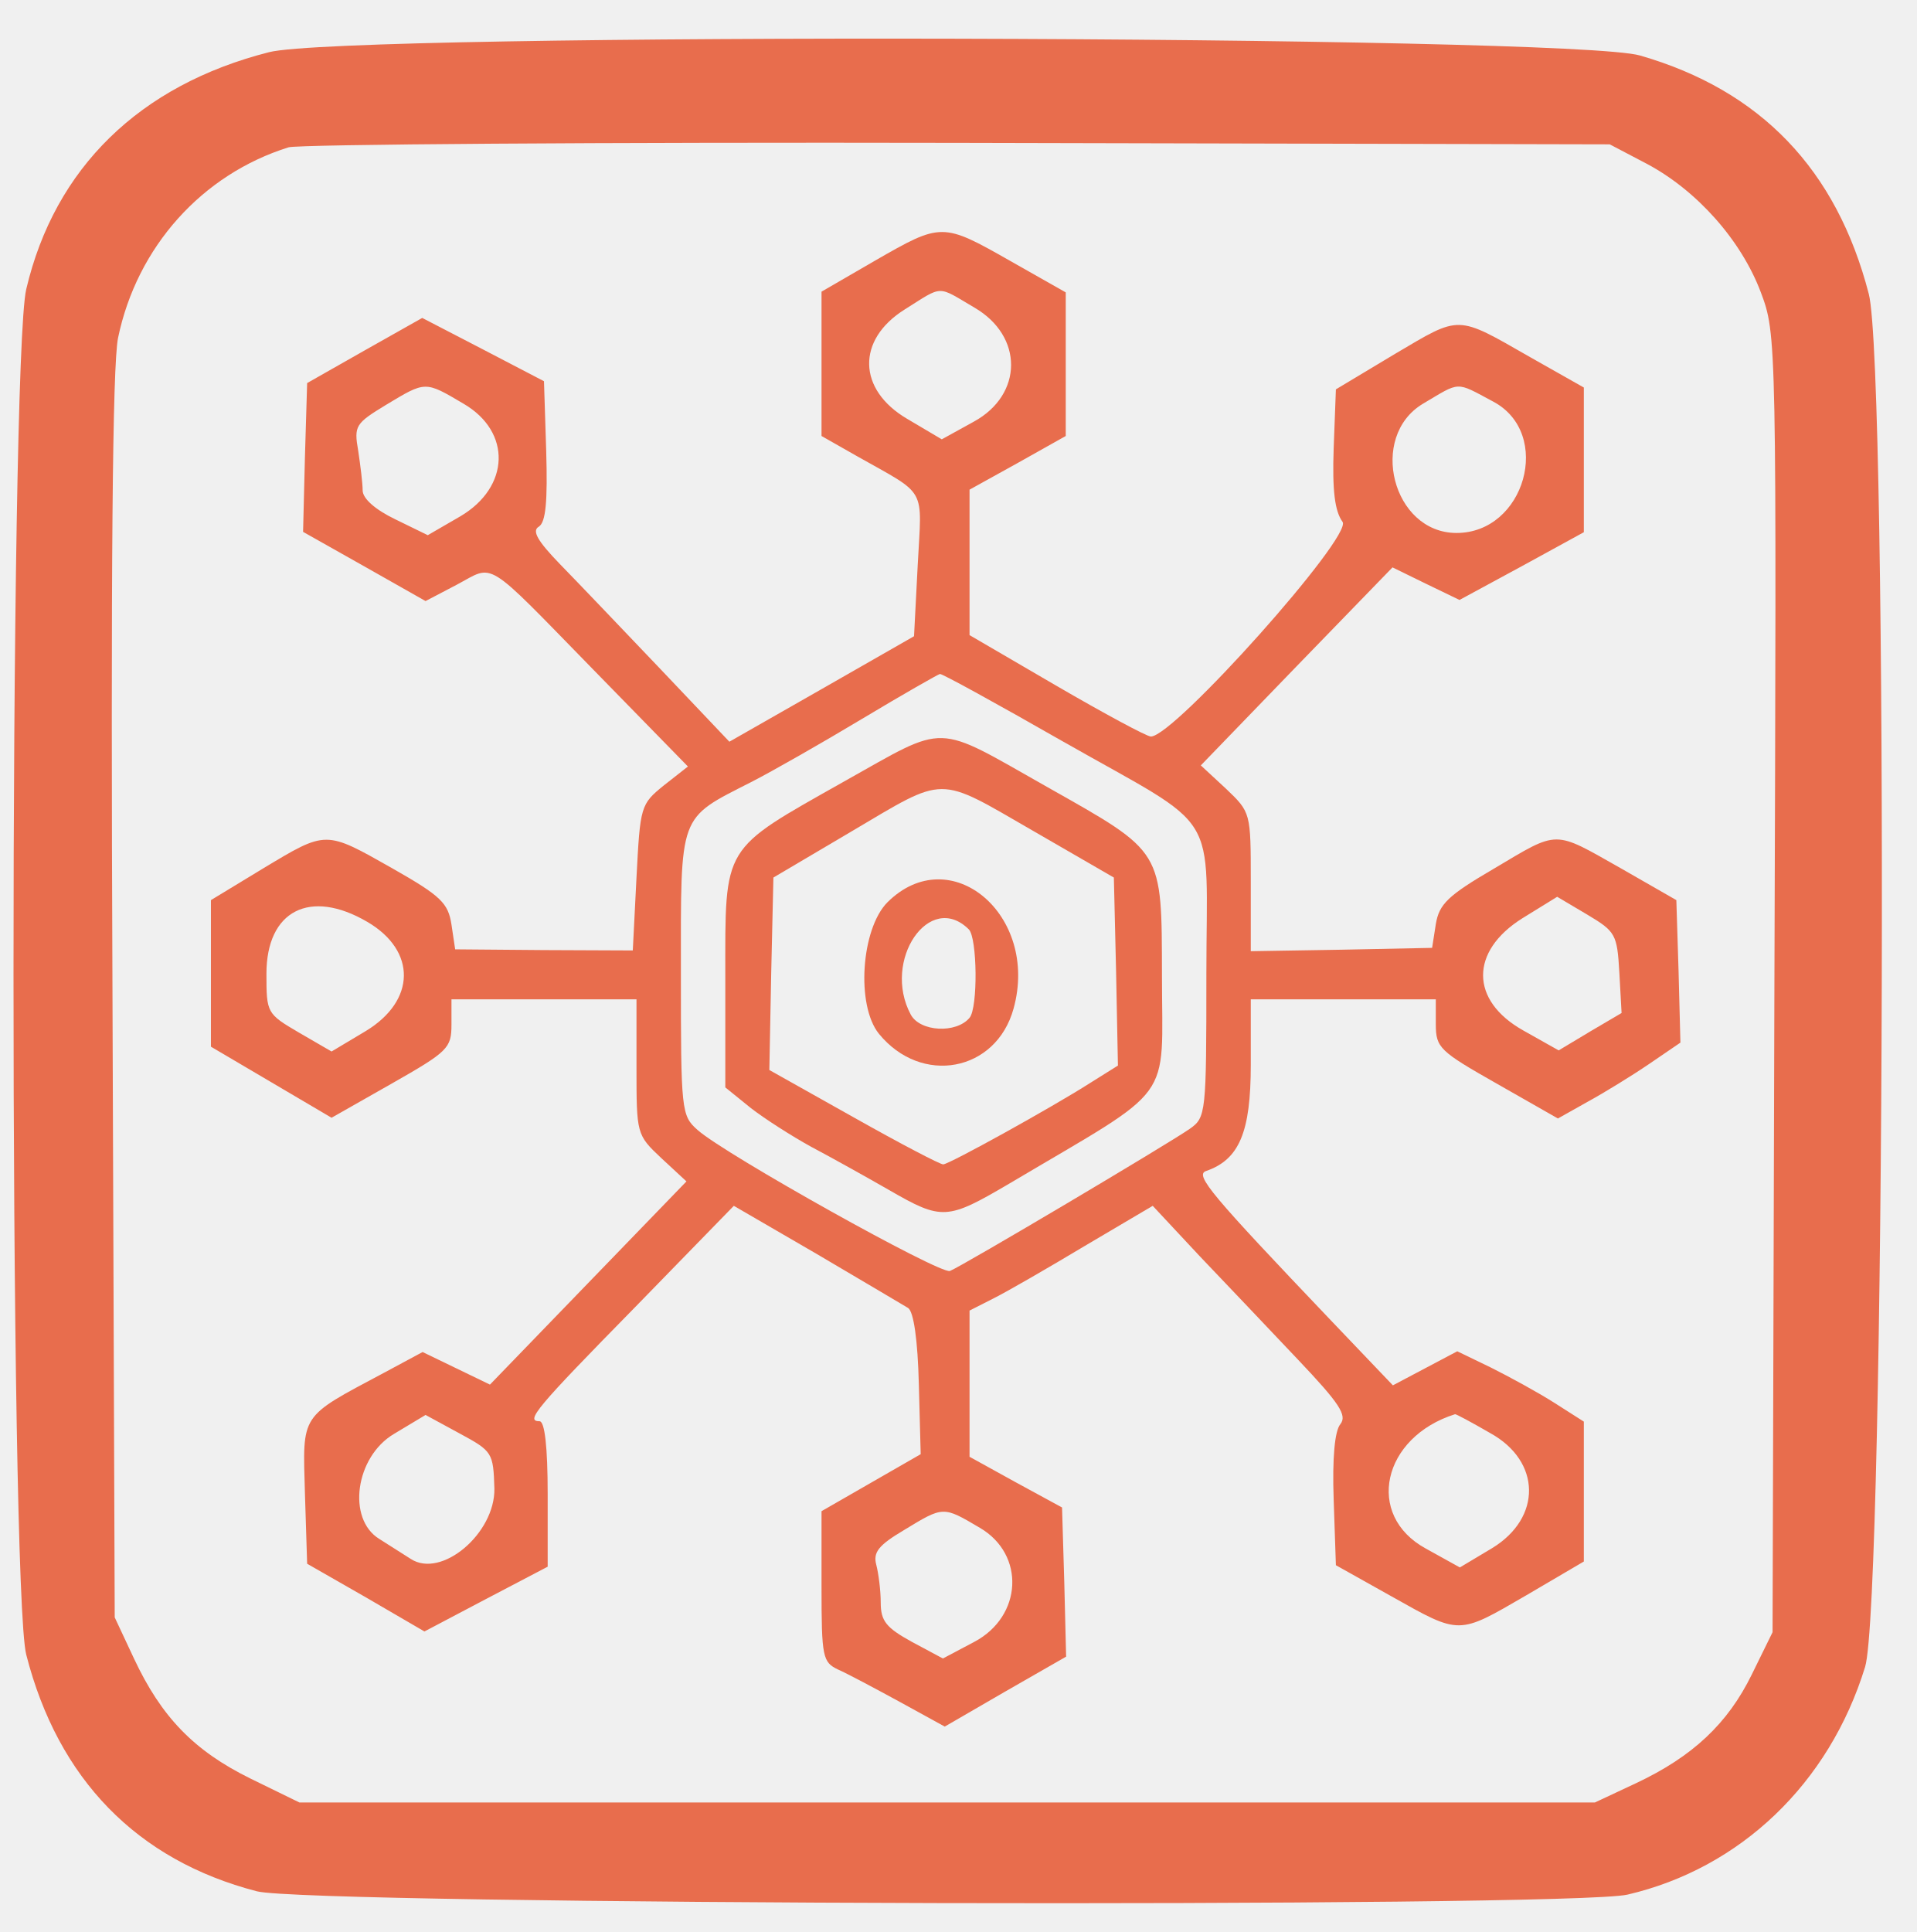
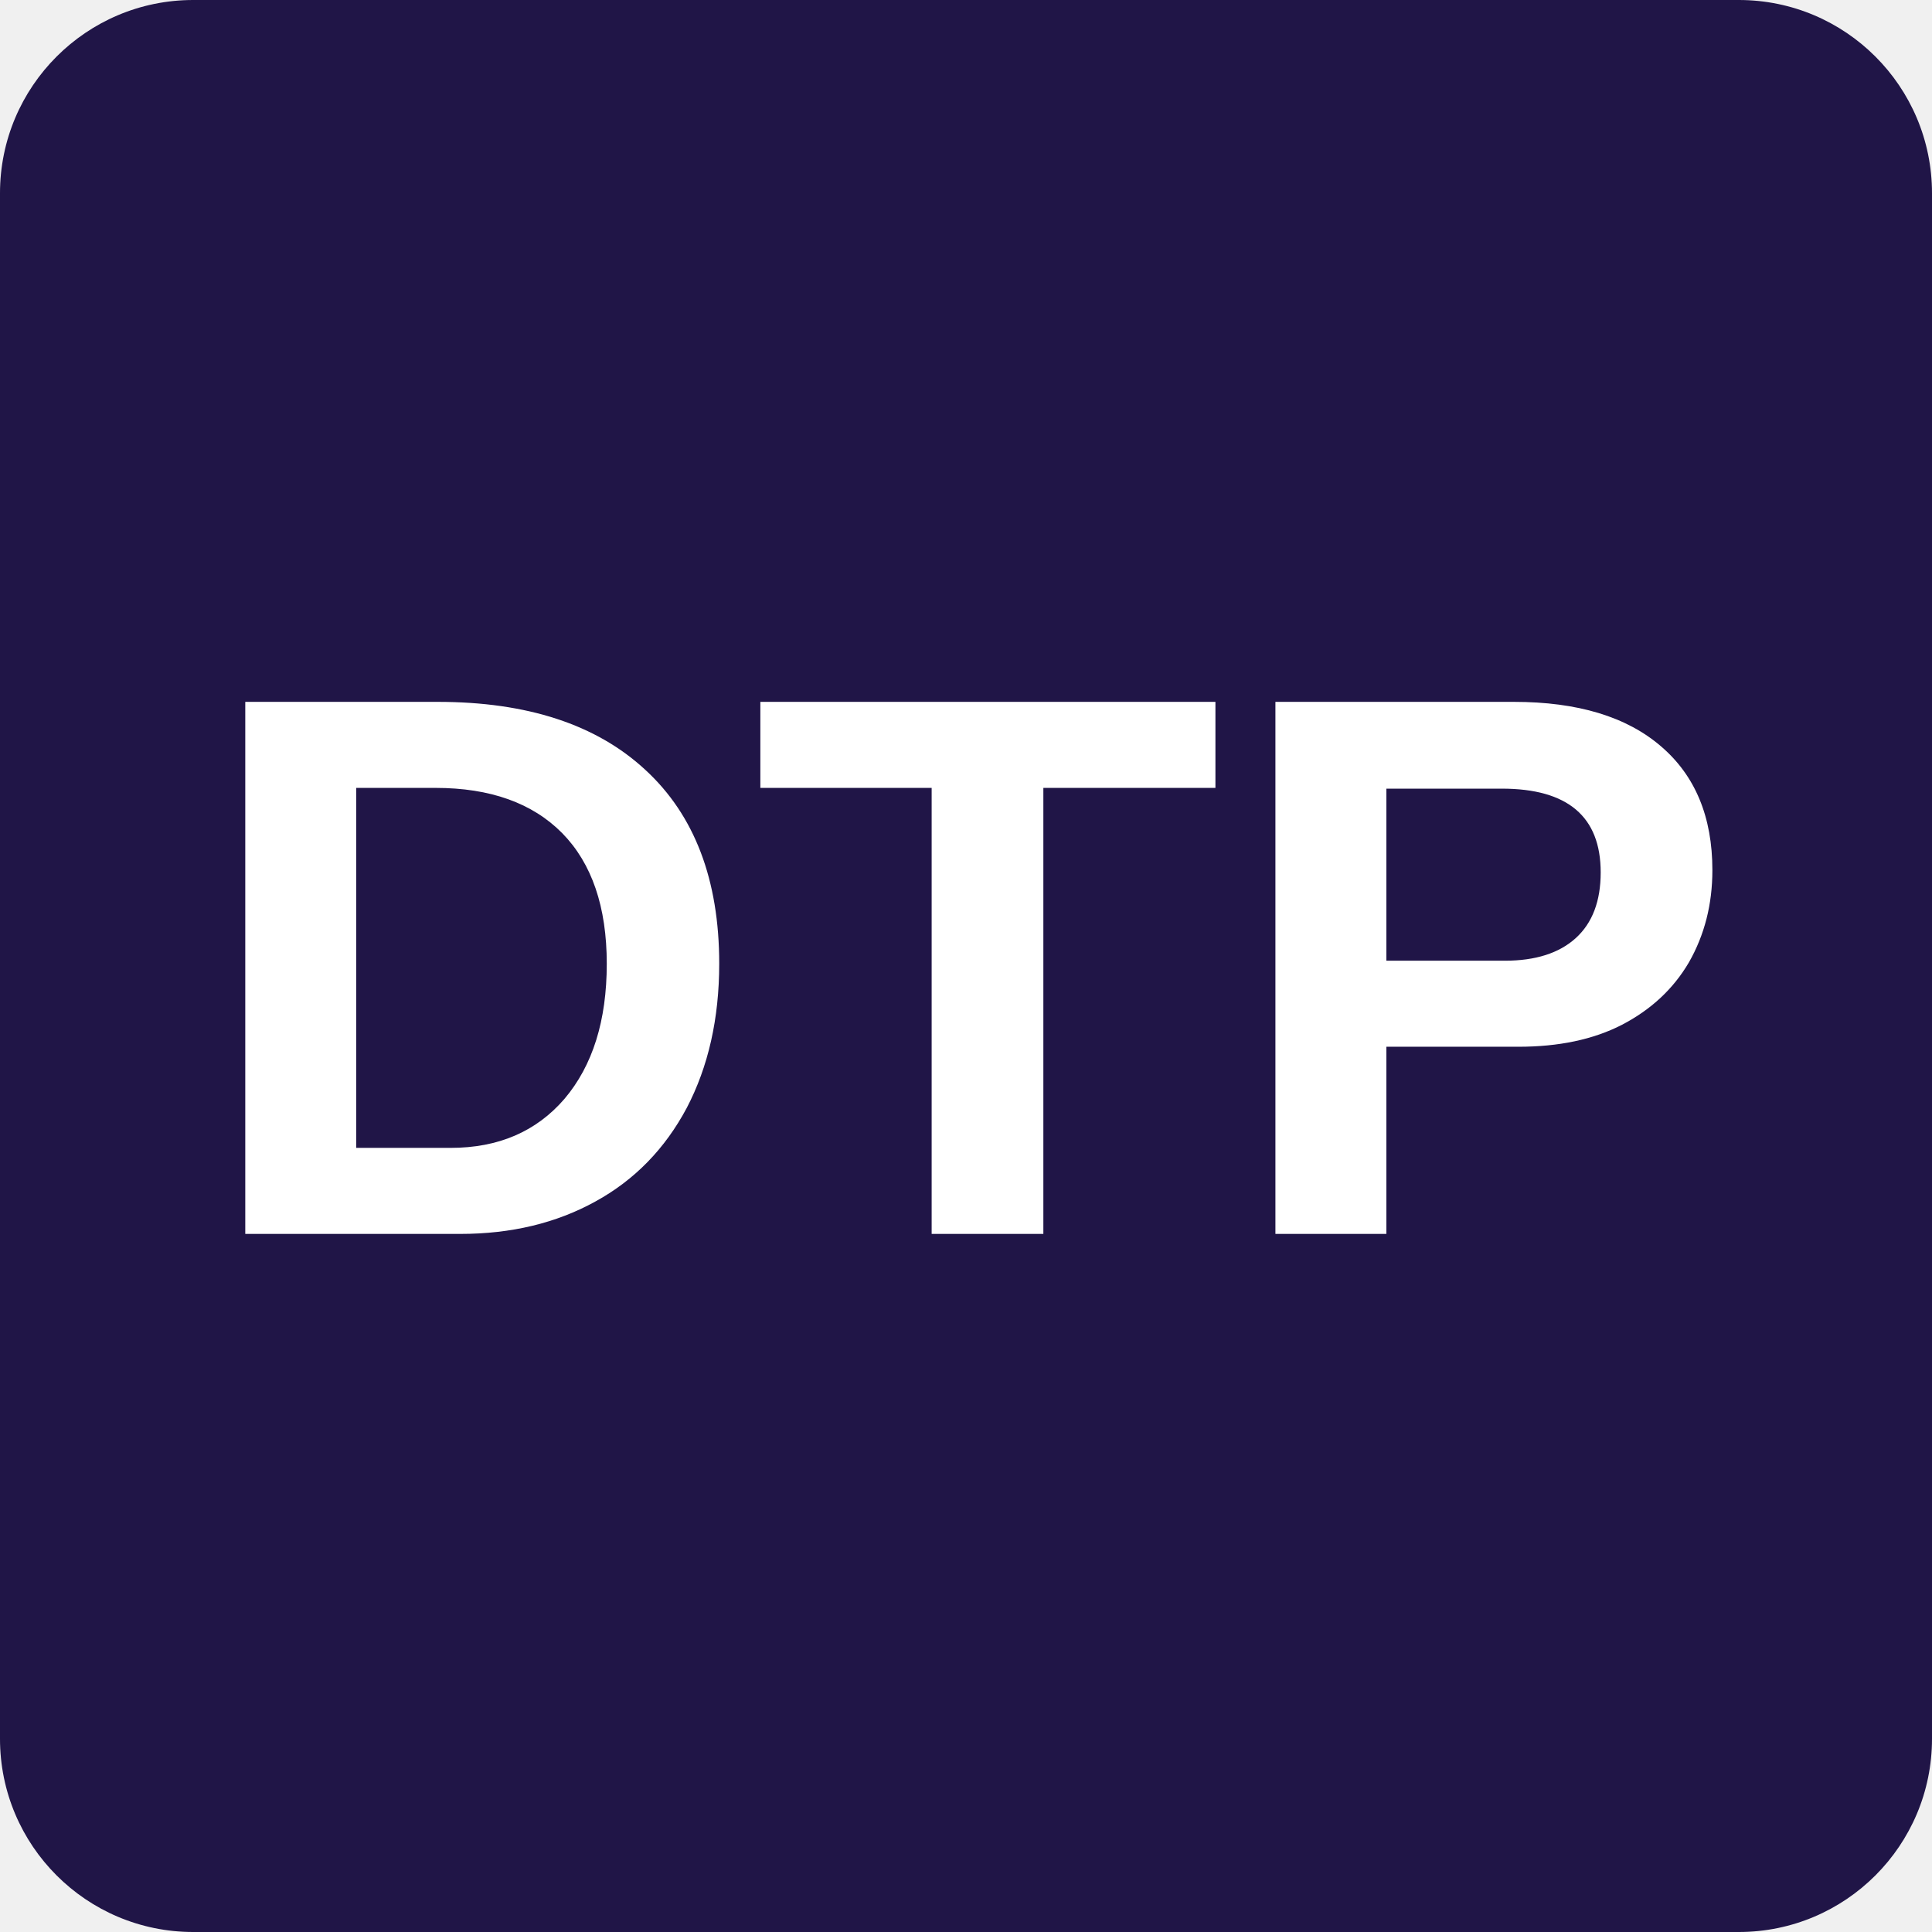
- <svg xmlns="http://www.w3.org/2000/svg" version="1.0" width="259pt" height="261pt" viewBox="0 0 259 261" preserveAspectRatio="xMidYMid meet">
-   <g transform="translate(0,261) scale(0.05,-0.05)" fill="#e86d4d" stroke="none">
-     <path d="M727 5079 c-350 -89 -579 -313 -656 -640 -46 -194 -46 -3512 0 -3690 86 -336 299 -555 623 -639 140 -37 3549 -45 3704 -9 305 71 545 300 642 615 54 173 63 3508 10 3710 -87 336 -292 550 -618 644 -188 55 -3495 63 -3705 9z m3724 -302 c135 -72 254 -206 307 -346 43 -115 43 -115 37 -1868 l-5 -1753 -56 -114 c-65 -133 -160 -222 -313 -294 l-111 -52 -1750 0 -1751 0 -133 65 c-152 75 -240 166 -314 324 l-52 111 -6 1675 c-5 1168 0 1708 15 1782 51 246 227 442 461 515 28 8 842 14 1810 12 l1760 -4 101 -53z" />
-     <path d="M2365 4516 l-145 -84 0 -195 0 -195 95 -54 c193 -109 176 -80 165 -294 l-10 -193 -250 -143 -249 -142 -187 197 c-103 108 -225 236 -271 283 -61 63 -76 90 -57 101 19 12 24 68 20 205 l-6 188 -165 86 -164 85 -156 -88 -155 -88 -6 -201 -5 -201 165 -93 166 -94 84 44 c104 55 71 76 370 -230 l255 -261 -65 -51 c-63 -51 -64 -56 -74 -249 l-10 -197 -240 1 -240 2 -10 67 c-9 58 -28 77 -160 152 -182 103 -177 103 -350 -1 l-140 -85 0 -198 0 -198 163 -96 163 -96 162 92 c153 87 162 96 162 160 l0 68 250 0 250 0 0 -183 c0 -181 0 -183 67 -246 l68 -63 -266 -275 -265 -274 -91 44 -91 44 -106 -57 c-227 -121 -218 -108 -212 -324 l6 -191 159 -91 158 -92 167 88 166 87 0 196 c0 128 -8 197 -22 197 -39 0 -11 34 259 309 l266 273 224 -130 c122 -72 234 -138 247 -146 15 -10 26 -86 29 -206 l5 -189 -134 -77 -134 -77 0 -204 c0 -191 3 -204 45 -224 25 -11 100 -51 166 -87 l122 -67 164 95 164 94 -5 201 -6 202 -125 68 -125 69 0 197 0 198 65 33 c36 18 147 82 247 142 l183 108 127 -136 c71 -74 190 -200 266 -280 112 -118 133 -150 114 -174 -15 -18 -22 -90 -18 -204 l6 -177 150 -84 c187 -105 179 -105 365 3 l155 91 0 189 0 189 -80 51 c-44 28 -121 70 -171 95 l-91 44 -87 -46 -87 -46 -168 176 c-323 339 -368 392 -337 403 90 31 121 105 121 287 l0 177 250 0 250 0 0 -67 c0 -64 10 -73 165 -161 l165 -94 80 45 c44 24 119 70 166 102 l85 58 -5 193 -6 192 -150 86 c-184 104 -166 104 -343 -1 -125 -73 -148 -96 -157 -150 l-10 -64 -245 -5 -245 -4 0 188 c0 187 0 187 -67 251 l-68 63 259 268 259 267 90 -44 91 -44 168 91 168 92 0 195 0 196 -145 82 c-201 115 -187 114 -365 9 l-160 -96 -6 -159 c-4 -115 3 -170 24 -199 28 -39 -455 -580 -518 -580 -11 0 -126 62 -255 137 l-235 137 0 196 0 197 130 72 130 73 0 194 0 194 -150 85 c-183 104 -186 104 -365 1z m268 -127 c133 -77 132 -235 -1 -308 l-87 -48 -93 55 c-135 79 -138 214 -7 296 105 66 86 65 188 5z m-1380 -260 c130 -76 125 -225 -9 -304 l-88 -51 -88 43 c-54 26 -88 56 -88 78 0 19 -6 67 -12 107 -12 68 -7 74 75 124 108 65 105 65 210 3z m2782 6 c162 -86 86 -356 -100 -355 -172 1 -238 260 -90 349 103 61 87 61 190 6z m-1165 -917 c436 -248 390 -174 390 -630 0 -378 -1 -387 -45 -418 -57 -40 -615 -371 -648 -384 -26 -10 -608 315 -682 381 -44 39 -45 51 -45 423 0 436 -8 416 190 517 55 28 190 105 300 171 110 66 205 120 210 121 6 1 155 -81 330 -181z m1506 -626 l6 -109 -85 -50 -85 -51 -96 54 c-144 81 -144 214 -2 303 l94 58 81 -48 c77 -46 81 -53 87 -157z m-3383 137 c133 -78 131 -213 -5 -295 l-92 -55 -88 51 c-87 51 -88 53 -88 159 0 171 118 231 273 140z m343 -1531 c2 -121 -143 -244 -226 -190 -22 14 -60 38 -85 54 -88 54 -65 222 40 284 l85 51 92 -50 c89 -48 91 -52 94 -149z m2691 150 c138 -76 140 -229 5 -311 l-87 -52 -92 51 c-165 90 -118 301 79 363 2 1 45 -22 95 -51z m-1379 -256 c123 -72 115 -239 -15 -308 l-85 -45 -84 45 c-69 38 -84 56 -84 106 0 33 -6 79 -12 102 -9 34 6 53 75 94 107 65 105 65 205 6z" />
-     <path d="M2280 3108 c-331 -187 -320 -168 -320 -528 l0 -298 68 -55 c37 -29 112 -77 165 -106 53 -28 148 -81 209 -116 144 -83 157 -82 327 18 452 268 411 212 411 561 -1 342 6 331 -309 509 -310 175 -267 174 -551 15z m512 -133 l218 -126 6 -254 5 -254 -75 -47 c-105 -67 -380 -219 -397 -220 -7 -1 -116 56 -242 127 l-228 128 5 260 6 260 210 124 c259 153 230 153 492 2z" />
-     <path d="M2398 2782 c-71 -72 -85 -278 -23 -355 115 -141 317 -103 364 68 70 253 -171 456 -341 287z m220 -73 c23 -23 25 -212 2 -239 -36 -43 -134 -38 -159 9 -78 146 51 335 157 230z" />
-   </g>
+ <svg xmlns="http://www.w3.org/2000/svg" viewBox="0 0 40 40" width="40" height="40">
+   <rect width="40" height="40" rx="4" fill="#201547" />
+   <text x="50%" y="50%" dominant-baseline="central" text-anchor="middle" font-family="Arial, sans-serif" font-size="16" font-weight="bold" fill="white">DTP</text>
</svg>
